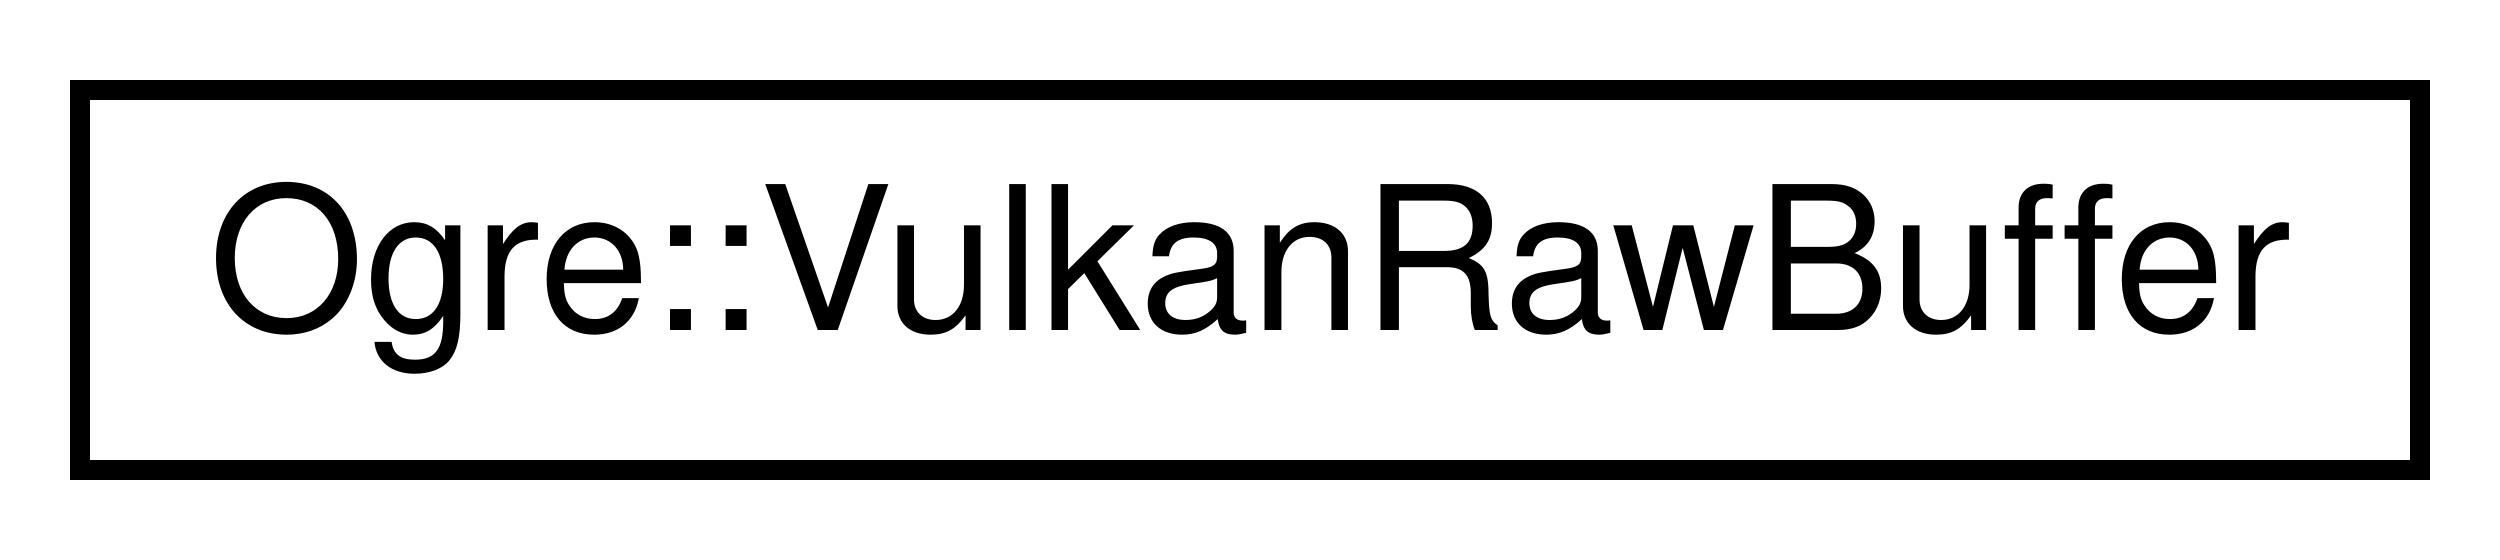
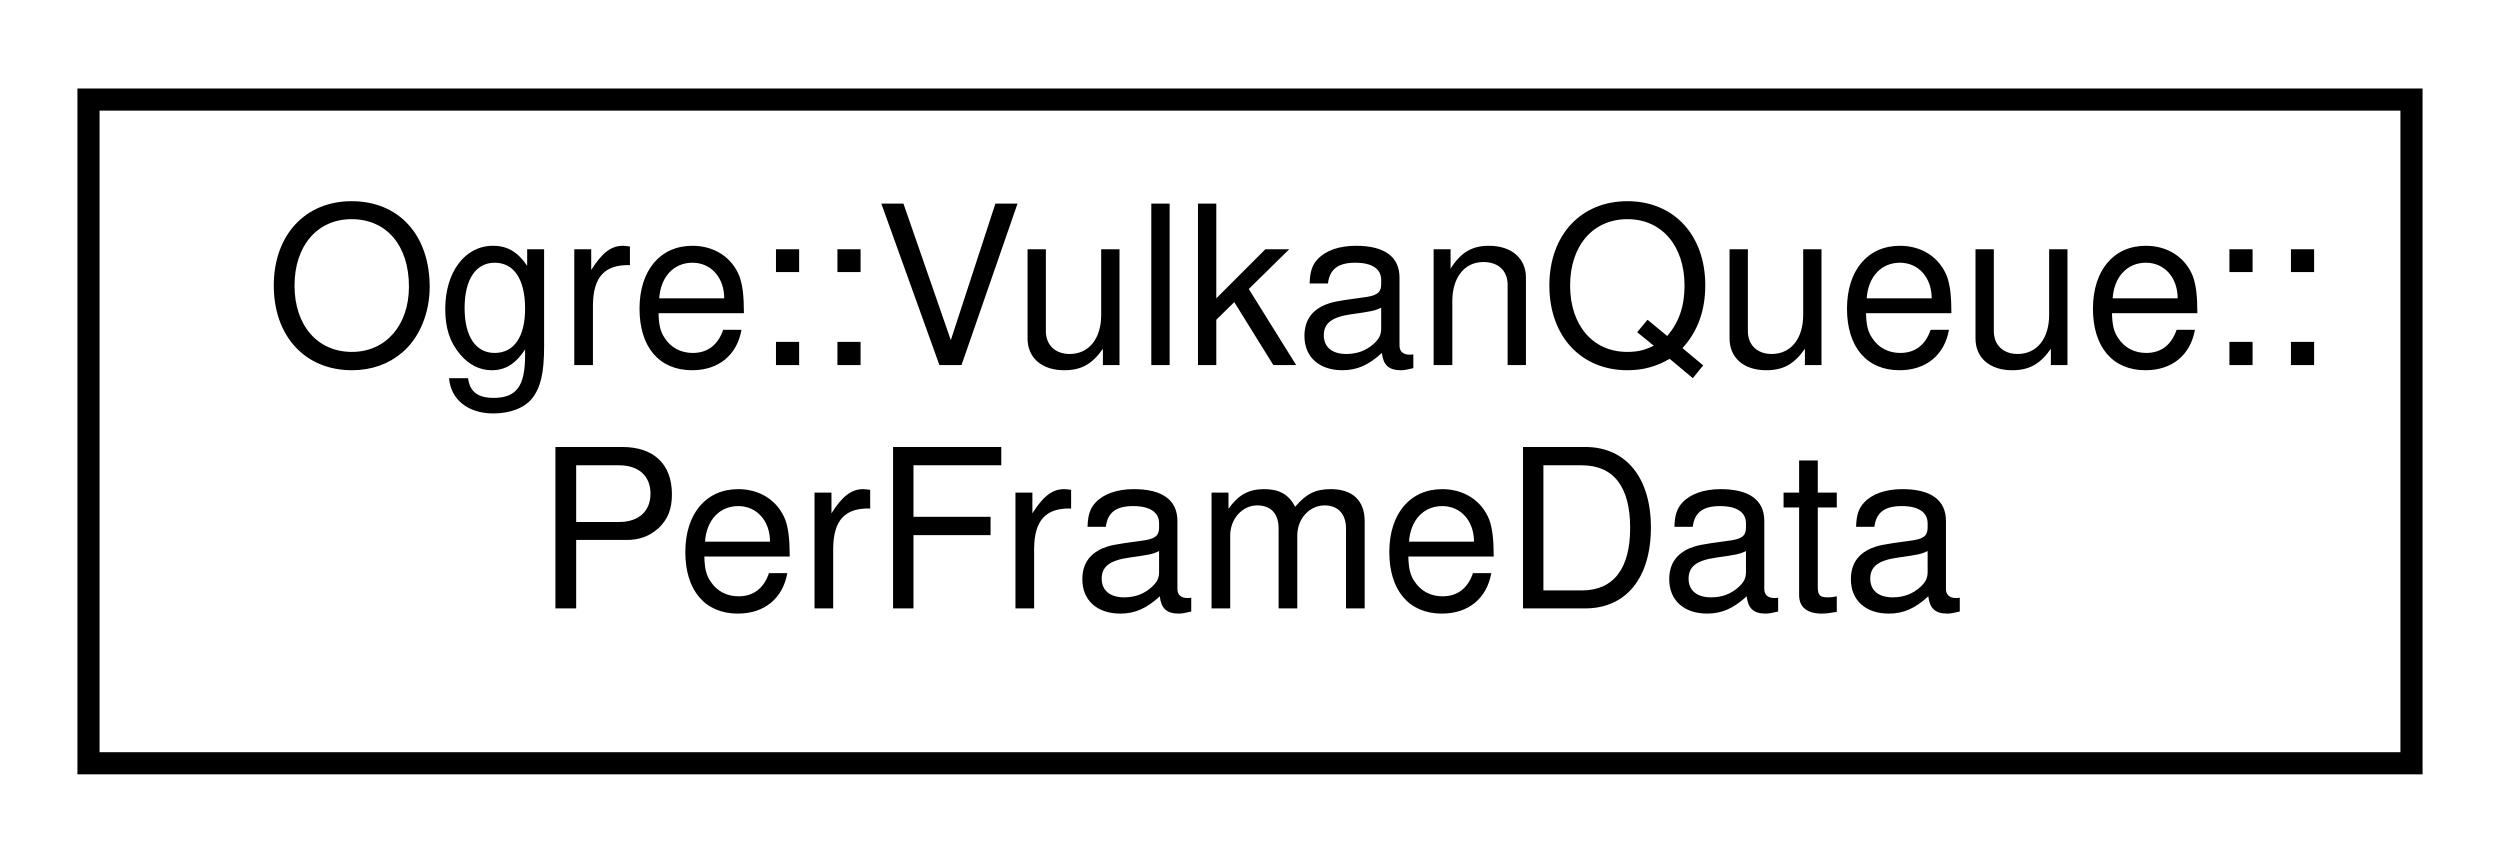
- <svg xmlns="http://www.w3.org/2000/svg" xmlns:xlink="http://www.w3.org/1999/xlink" width="125pt" height="28pt" viewBox="0.00 0.00 125.00 28.00">
-   <g id="graph0" class="graph" transform="scale(1 1) rotate(0) translate(4 24)">
+ <svg xmlns="http://www.w3.org/2000/svg" xmlns:xlink="http://www.w3.org/1999/xlink" width="113pt" height="39pt" viewBox="0.00 0.00 113.00 39.00">
+   <g id="graph0" class="graph" transform="scale(1 1) rotate(0) translate(4 35)">
    <g id="node1" class="node">
      <g id="a_node1">
-         <a xlink:href="struct_ogre_1_1_vulkan_raw_buffer.html" target="_top" xlink:title="Provides a simple interface similar to that of MTLBuffer.">
-           <polygon fill="none" stroke="black" points="0,-0.5 0,-19.5 117,-19.5 117,-0.5 0,-0.5" />
-           <text text-anchor="middle" x="58.5" y="-7.5" font-family="Helvetica,sans-Serif" font-size="10.00">Ogre::VulkanRawBuffer</text>
+         <a xlink:href="struct_ogre_1_1_vulkan_queue_1_1_per_frame_data.html" target="_top" xlink:title=" ">
+           <polygon fill="none" stroke="black" points="0,-0.5 0,-30.5 105,-30.5 105,-0.5 0,-0.5" />
+           <text text-anchor="start" x="8" y="-18.5" font-family="Helvetica,sans-Serif" font-size="10.00">Ogre::VulkanQueue::</text>
+           <text text-anchor="middle" x="52.5" y="-7.5" font-family="Helvetica,sans-Serif" font-size="10.00">PerFrameData</text>
        </a>
      </g>
    </g>
  </g>
</svg>
